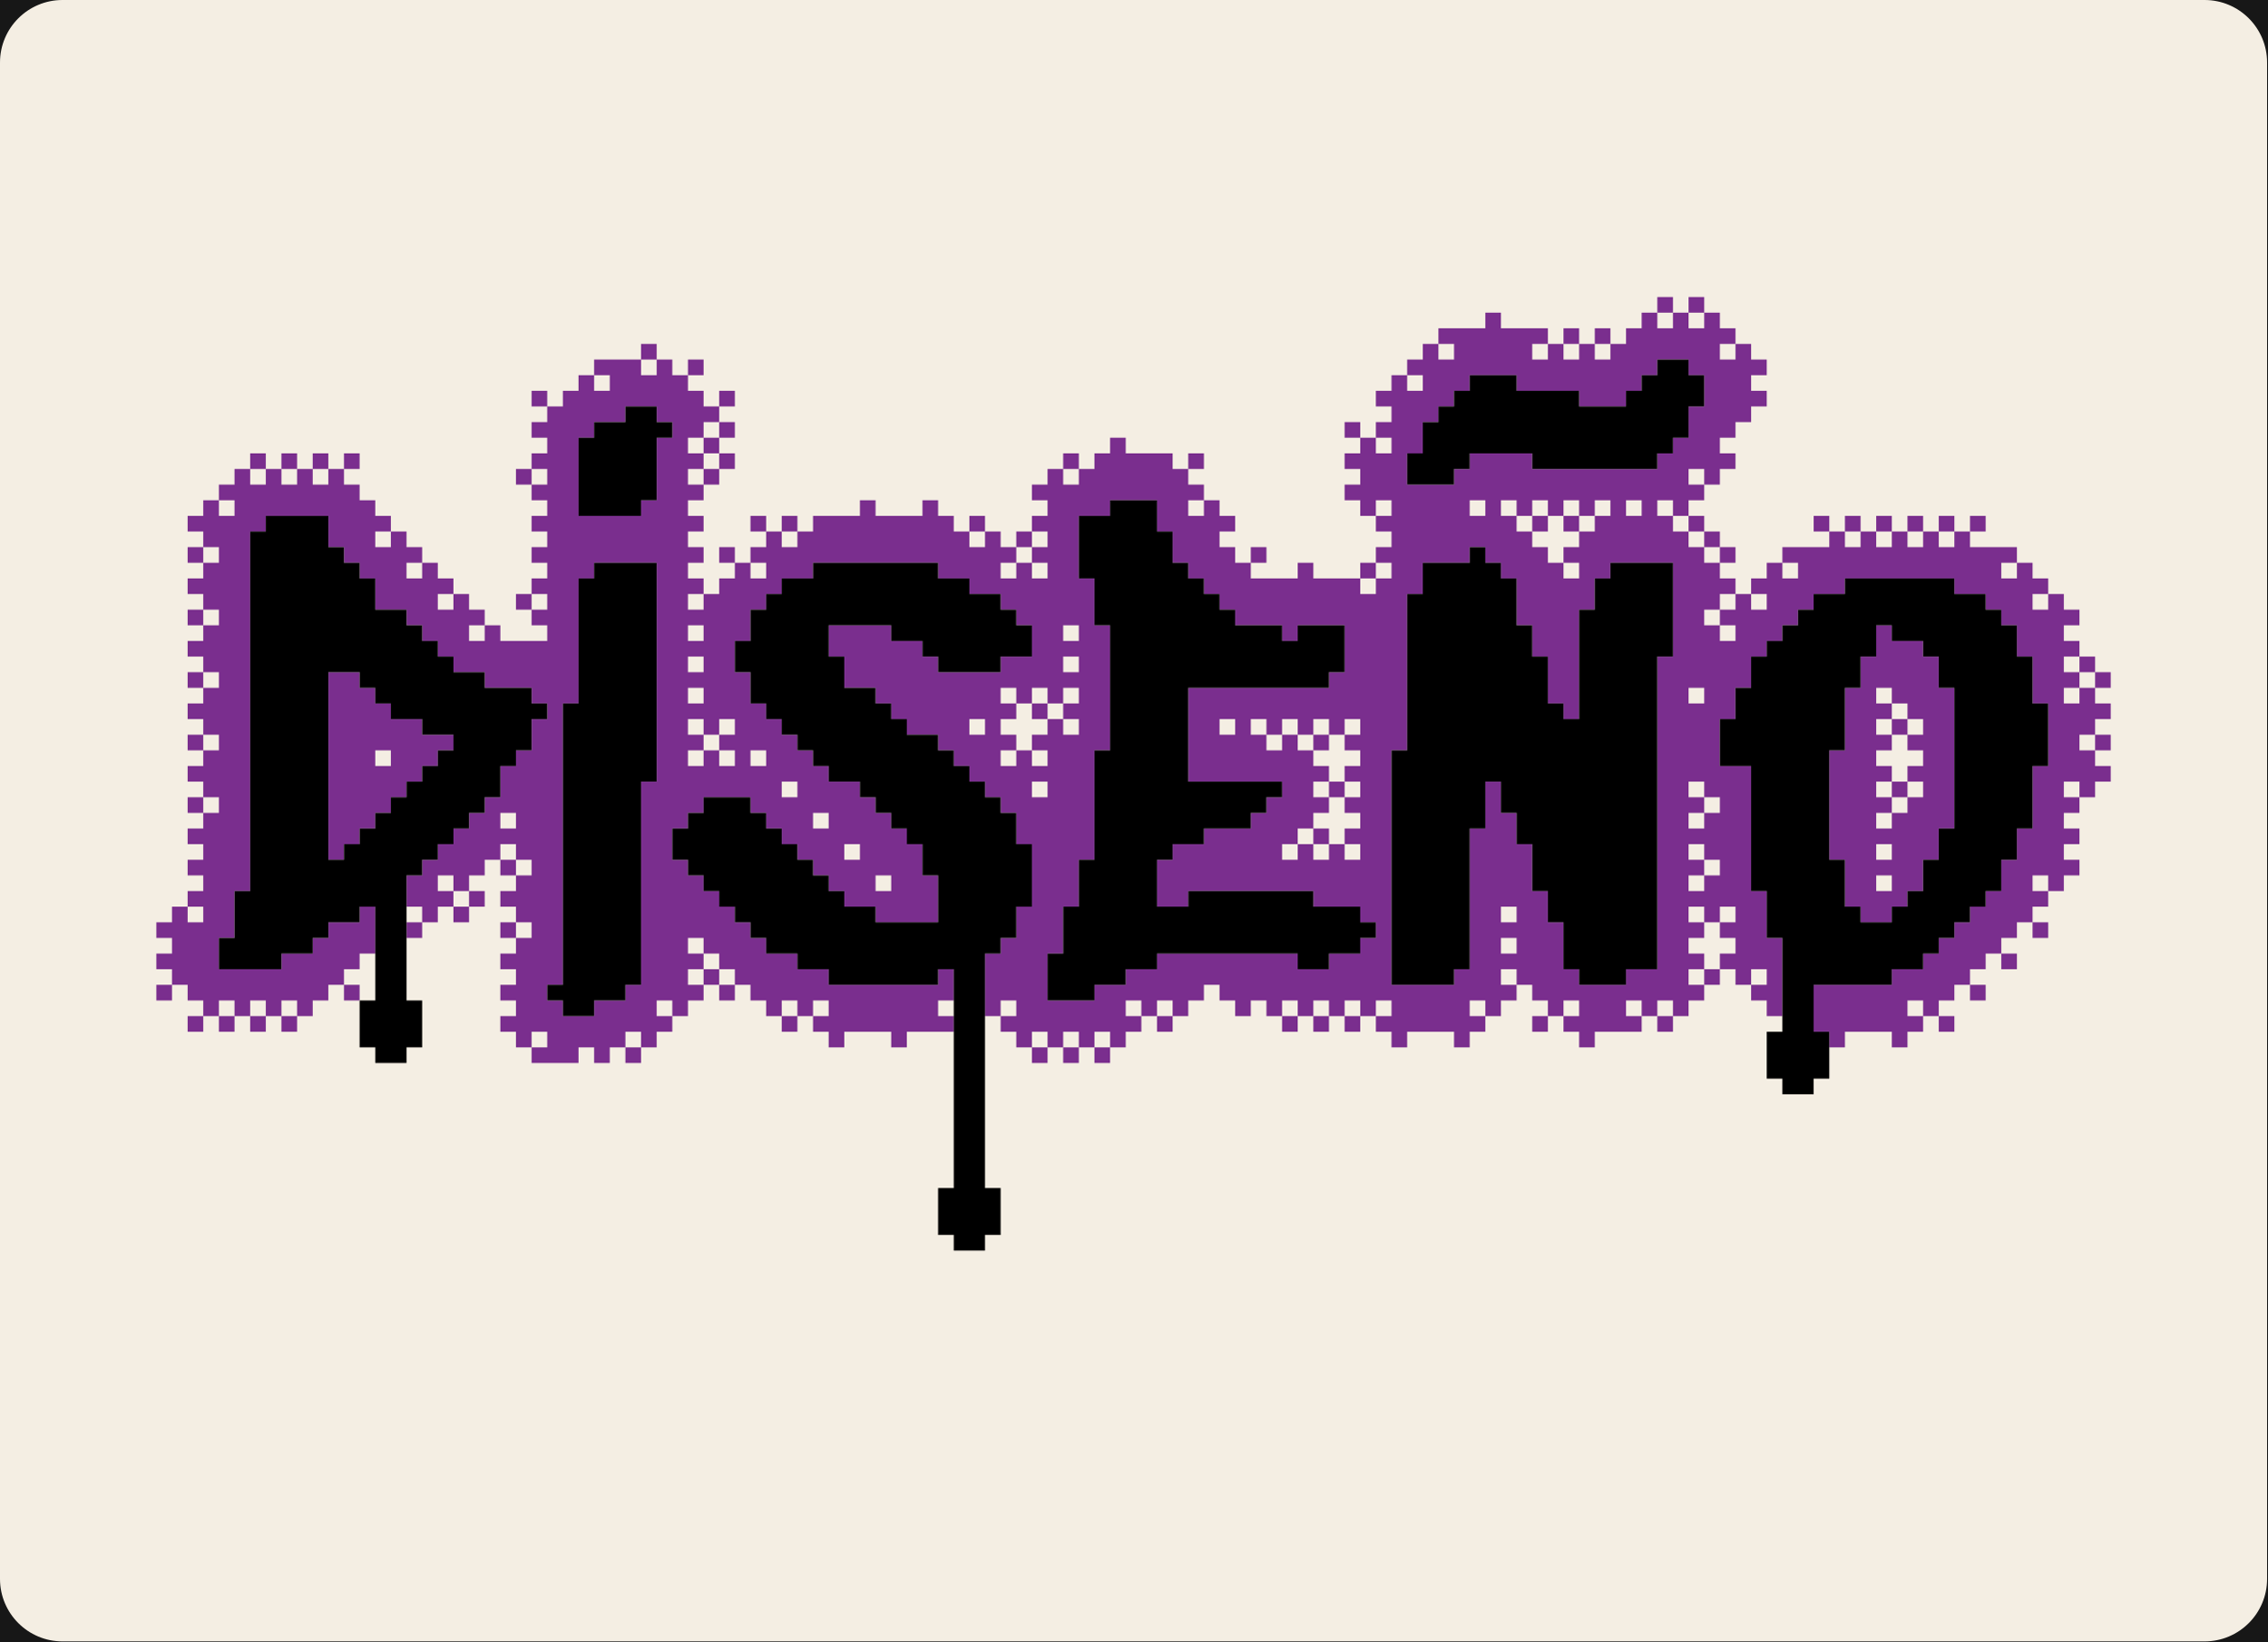
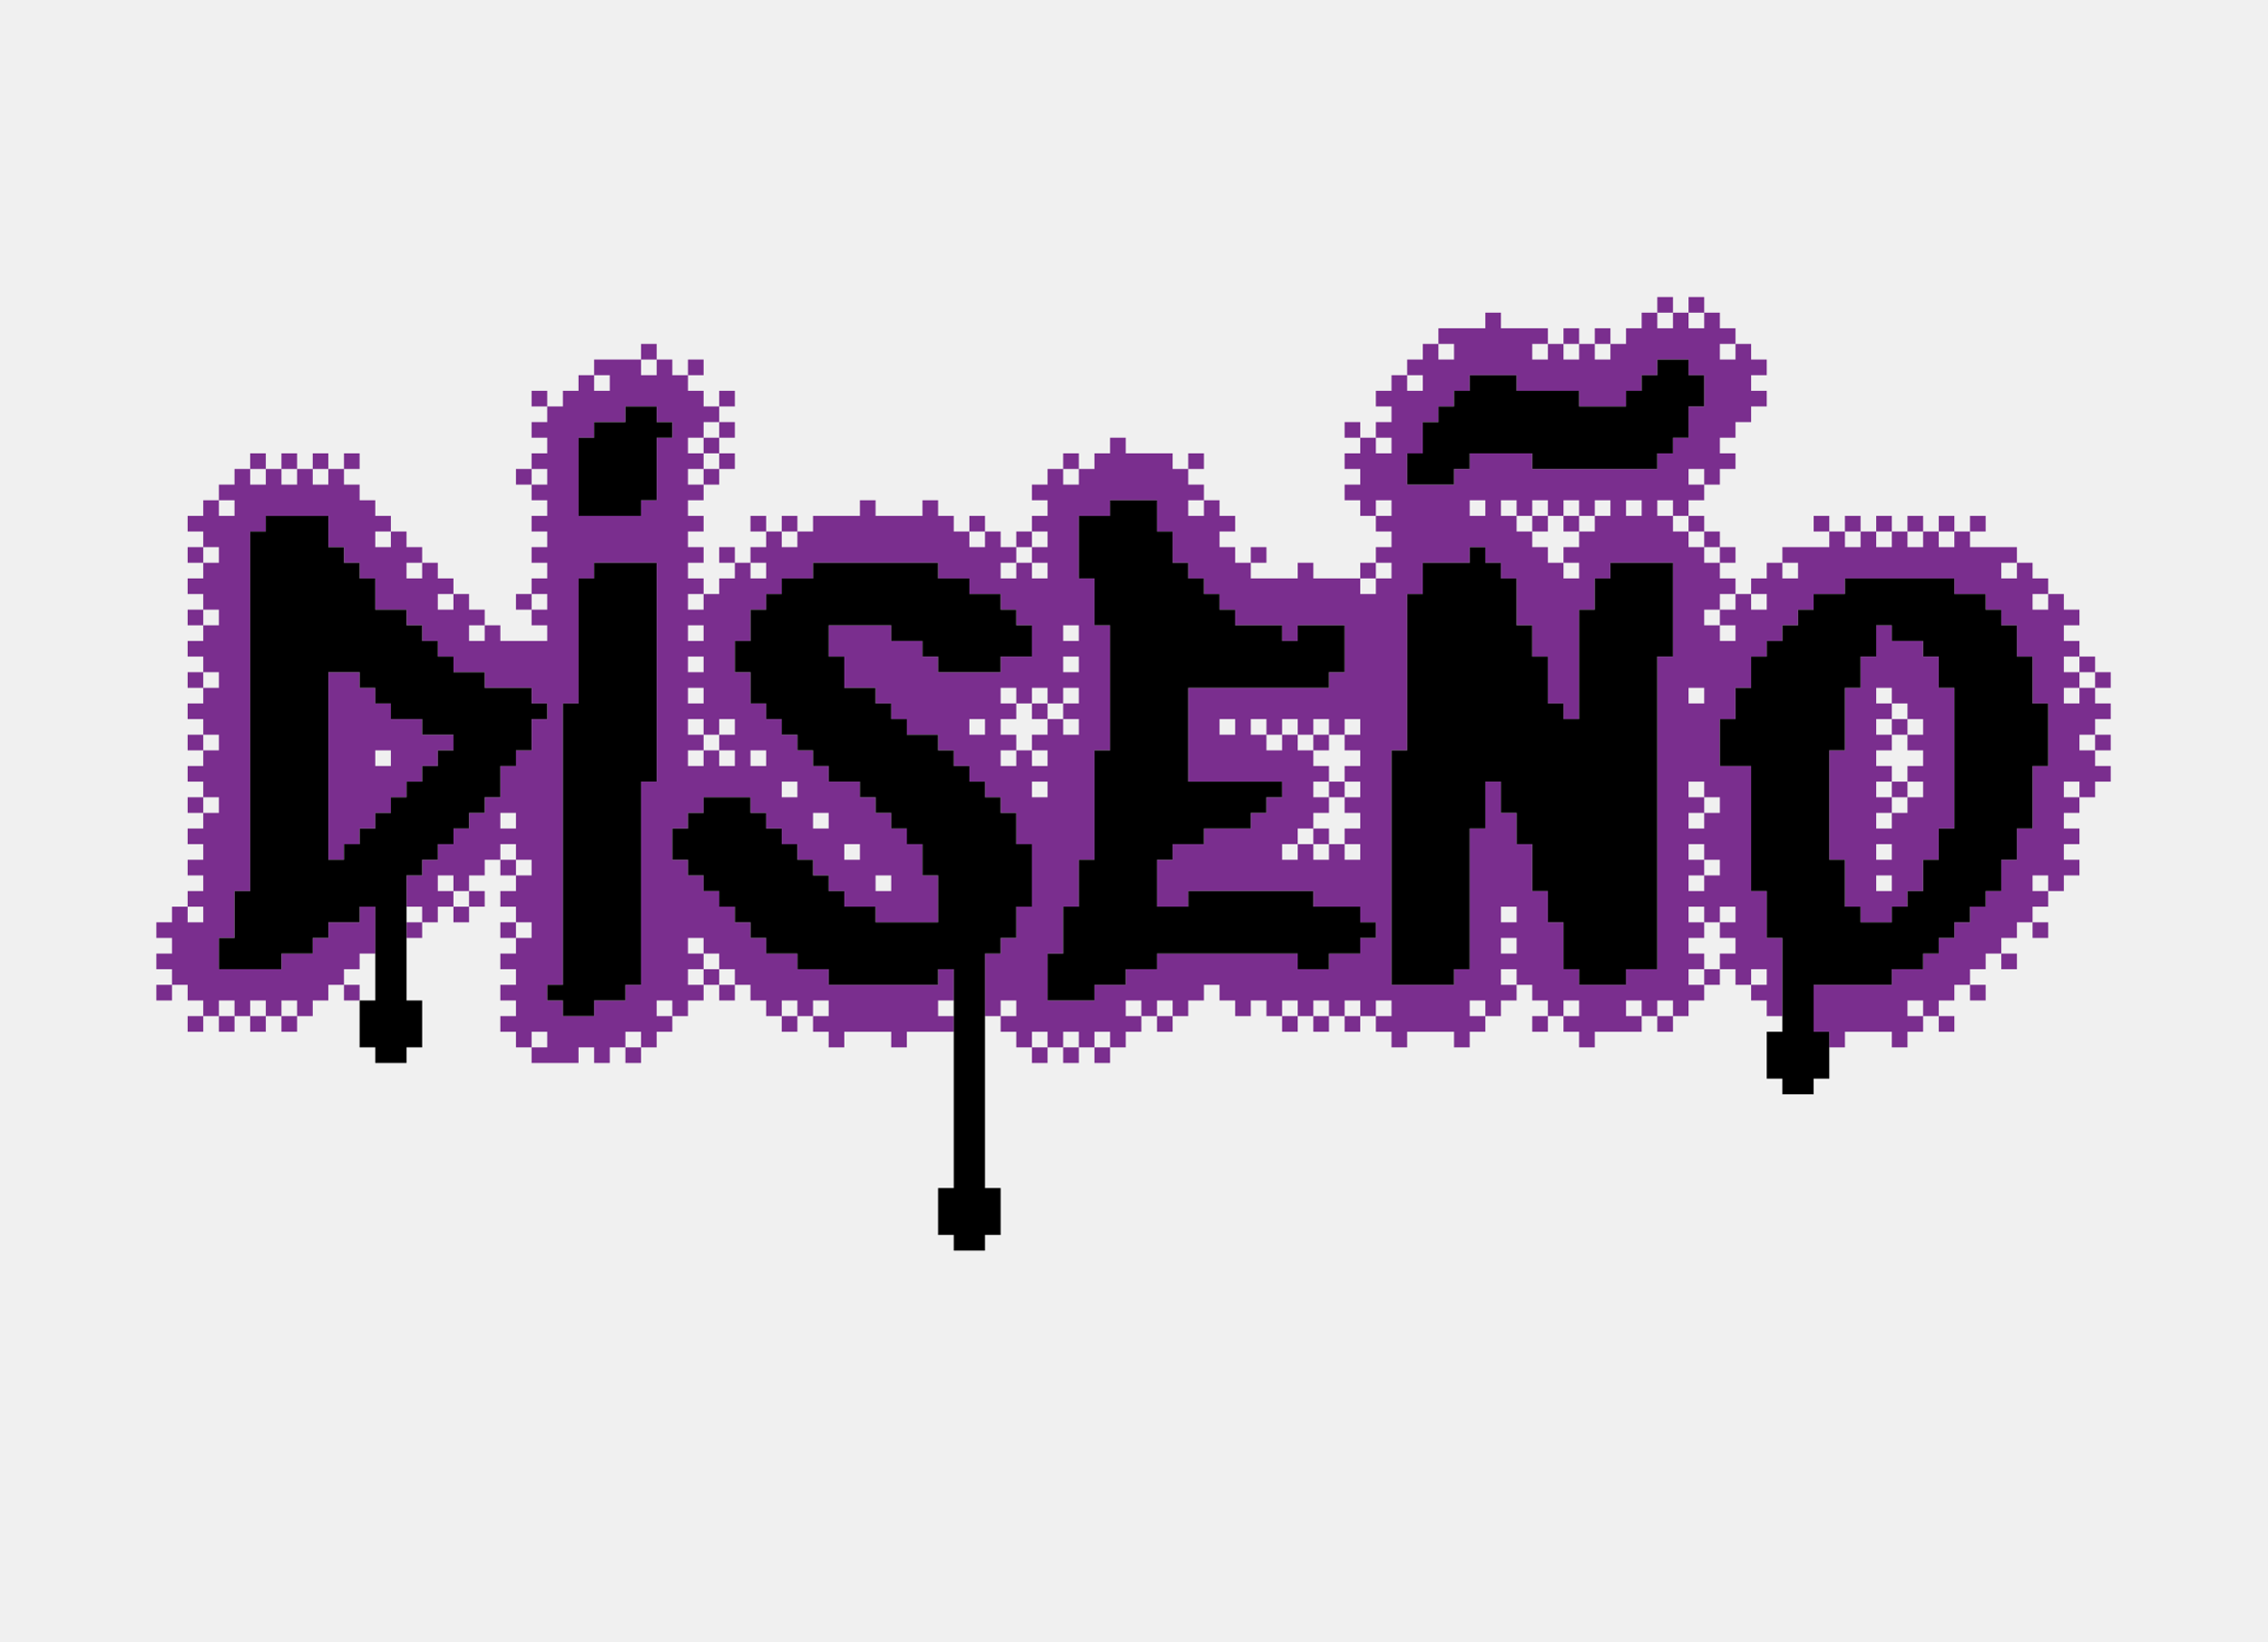
<svg xmlns="http://www.w3.org/2000/svg" width="580" height="420" viewBox="0 0 580 420" fill="none">
-   <rect width="580" height="420" fill="#1E1E1E" />
  <g id="Pixel Â· Lo urbano Â· Aprobado (recursos oficiales)">
-     <path d="M-710 -358C-710 -359.105 -709.105 -360 -708 -360H1928C1929.1 -360 1930 -359.105 1930 -358V2398C1930 2399.1 1929.1 2400 1928 2400H-708C-709.105 2400 -710 2399.1 -710 2398V-358Z" fill="#171717" />
    <path d="M-708 -360V-359H1928V-360V-361H-708V-360ZM1930 -358H1929V2398H1930H1931V-358H1930ZM1928 2400V2399H-708V2400V2401H1928V2400ZM-710 2398H-709V-358H-710H-711V2398H-710ZM-708 2400V2399C-708.552 2399 -709 2398.55 -709 2398H-710H-711C-711 2399.66 -709.657 2401 -708 2401V2400ZM1930 2398H1929C1929 2398.55 1928.55 2399 1928 2399V2400V2401C1929.66 2401 1931 2399.66 1931 2398H1930ZM1928 -360V-359C1928.55 -359 1929 -358.552 1929 -358H1930H1931C1931 -359.657 1929.66 -361 1928 -361V-360ZM-708 -360V-361C-709.657 -361 -711 -359.657 -711 -358H-710H-709C-709 -358.552 -708.552 -359 -708 -359V-360Z" fill="white" fill-opacity="0.1" />
    <g id="TipografÃ­a Â· Tag">
-       <rect width="580" height="420" rx="16" fill="#F4EEE3" />
      <g id="tag diseÃ±o">
        <path id="morado" d="M424 76H428V80H424V76ZM432 76H436V80H432V76ZM380 80H384V84H380V80ZM420 80H424V84H420V80ZM428 80H432V84H428V80ZM436 80H440V84H436V80ZM368 84H396V88H368V84ZM400 84H404V88H400V84ZM408 84H412V88H408V84ZM416 84H444V88H416V84ZM164 88H168V92H164V88ZM364 88H368V92H364V88ZM372 88H392V92H372V88ZM396 88H400V92H396V88ZM404 88H408V92H404V88ZM412 88H440V92H412V88ZM444 88H448V92H444V88ZM152 92H164V96H152V92ZM168 92H172V96H168V92ZM176 92H180V96H176V92ZM360 92H424V96H360V92ZM432 92H452V96H432V92ZM148 96H152V100H148V96ZM156 96H176V100H156V96ZM356 96H360V100H356V96ZM364 96H376V100H364V96ZM388 96H420V100H388V96ZM436 96H448V100H436V96ZM136 100H140V104H136V100ZM144 100H180V104H144V100ZM184 100H188V104H184V100ZM352 100H372V104H352V100ZM404 100H416V104H404V100ZM436 100H452V104H436V100ZM140 104H160V108H140V104ZM168 104H184V108H168V104ZM356 104H368V108H356V104ZM432 104H448V108H432V104ZM136 108H152V112H136V108ZM172 108H180V112H172V108ZM184 108H188V112H184V108ZM344 108H348V112H344V108ZM352 108H364V112H352V108ZM432 108H444V112H432V108ZM140 112H148V116H140V112ZM168 112H176V116H168V112ZM180 112H184V116H180V112ZM284 112H288V116H284V112ZM348 112H352V116H348V112ZM356 112H364V116H356V112ZM428 112H440V116H428V112ZM64 116H68V120H64V116ZM72 116H76V120H72V116ZM80 116H84V120H80V116ZM88 116H92V120H88V116ZM136 116H148V120H136V116ZM168 116H180V120H168V116ZM184 116H188V120H184V116ZM272 116H276V120H272V116ZM280 116H300V120H280V116ZM304 116H308V120H304V116ZM344 116H360V120H344V116ZM376 116H392V120H376V116ZM424 116H444V120H424V116ZM60 120H64V124H60V120ZM68 120H72V124H68V120ZM76 120H80V124H76V120ZM84 120H88V124H84V120ZM132 120H136V124H132V120ZM140 120H148V124H140V120ZM168 120H176V124H168V120ZM180 120H184V124H180V120ZM268 120H272V124H268V120ZM276 120H304V124H276V120ZM348 120H360V124H348V120ZM372 120H432V124H372V120ZM436 120H440V124H436V120ZM56 124H92V128H56V124ZM136 124H148V128H136V124ZM168 124H180V128H168V124ZM264 124H308V128H264V124ZM344 124H436V128H344V124ZM52 128H56V132H52V128ZM60 128H96V132H60V128ZM140 128H148V132H140V128ZM164 128H176V132H164V128ZM220 128H224V132H220V128ZM236 128H240V132H236V128ZM268 128H284V132H268V128ZM296 128H304V132H296V128ZM308 128H312V132H308V128ZM348 128H352V132H348V128ZM356 128H376V132H356V128ZM380 128H384V132H380V128ZM388 128H392V132H388V128ZM396 128H400V132H396V128ZM404 128H408V132H404V128ZM412 128H416V132H412V128ZM420 128H424V132H420V128ZM428 128H432V132H428V128ZM48 132H68V136H48V132ZM84 132H100V136H84V132ZM136 132H180V136H136V132ZM192 132H196V136H192V132ZM200 132H204V136H200V132ZM208 132H244V136H208V132ZM248 132H252V136H248V132ZM264 132H276V136H264V132ZM296 132H316V136H296V132ZM352 132H388V136H352V132ZM392 132H396V136H392V132ZM400 132H404V136H400V132ZM408 132H428V136H408V132ZM432 132H436V136H432V132ZM464 132H468V136H464V132ZM472 132H476V136H472V132ZM480 132H484V136H480V132ZM488 132H492V136H488V132ZM496 132H500V136H496V132ZM504 132H508V136H504V132ZM52 136H64V140H52V136ZM84 136H96V140H84V136ZM100 136H104V140H100V136ZM140 136H176V140H140V136ZM196 136H200V140H196V136ZM204 136H248V140H204V136ZM252 136H256V140H252V136ZM260 136H264V140H260V136ZM268 136H276V140H268V136ZM300 136H312V140H300V136ZM356 136H392V140H356V136ZM404 136H432V140H404V136ZM436 136H440V140H436V136ZM468 136H472V140H468V136ZM476 136H480V140H476V136ZM484 136H488V140H484V136ZM492 136H496V140H492V136ZM500 136H504V140H500V136ZM48 140H52V144H48V140ZM56 140H64V144H56V140ZM88 140H108V144H88V140ZM136 140H180V144H136V140ZM184 140H188V144H184V140ZM192 140H260V144H192V140ZM264 140H276V144H264V140ZM300 140H316V144H300V140ZM320 140H324V144H320V140ZM352 140H376V144H352V140ZM380 140H396V144H380V140ZM400 140H436V144H400V140ZM440 140H444V144H440V140ZM456 140H516V144H456V140ZM52 144H64V148H52V144ZM92 144H104V148H92V144ZM108 144H112V148H108V144ZM140 144H152V148H140V144ZM168 144H176V148H168V144ZM188 144H192V148H188V144ZM196 144H208V148H196V144ZM240 144H256V148H240V144ZM260 144H264V148H260V144ZM268 144H276V148H268V144ZM304 144H320V148H304V144ZM332 144H336V148H332V144ZM348 144H352V148H348V144ZM356 144H364V148H356V144ZM384 144H400V148H384V144ZM404 144H412V148H404V144ZM428 144H440V148H428V144ZM452 144H456V148H452V144ZM460 144H512V148H460V144ZM516 144H520V148H516V144ZM48 148H64V152H48V148ZM96 148H116V152H96V148ZM136 148H148V152H136V148ZM168 148H180V152H168V148ZM184 148H200V152H184V148ZM248 148H280V152H248V148ZM308 148H348V152H308V148ZM352 148H364V152H352V148ZM388 148H408V156H388V148ZM428 148H444V152H428V148ZM448 148H472V152H448V148ZM500 148H524V152H500V148ZM52 152H64V156H52V152ZM96 152H112V156H96V152ZM116 152H120V156H116V152ZM132 152H136V156H132V152ZM140 152H148V156H140V152ZM168 152H176V156H168V152ZM180 152H196V156H180V152ZM256 152H280V156H256V152ZM312 152H360V156H312V152ZM428 152H440V156H428V152ZM444 152H448V156H444V152ZM452 152H464V156H452V152ZM508 152H520V156H508V152ZM524 152H528V156H524V152ZM48 156H52V160H48V156ZM56 156H64V160H56V156ZM104 156H124V160H104V156ZM136 156H148V160H136V156ZM168 156H192V160H168V156ZM260 156H280V160H260V156ZM316 156H360V160H316V156ZM388 156H404V160H388V156ZM428 156H436V160H428V156ZM440 156H460V160H440V156ZM512 156H532V160H512V156ZM52 160H64V164H52V160ZM108 160H120V164H108V160ZM124 160H128V164H124V160ZM140 160H148V164H140V160ZM168 160H176V164H168V160ZM180 160H192V164H180V160ZM212 160H228V164H212V160ZM264 160H272V164H264V160ZM276 160H284V164H276V160ZM328 160H332V164H328V160ZM344 160H360V172H344V160ZM392 160H404V168H392V160ZM428 160H440V164H428V160ZM444 160H456V164H444V160ZM480 160H484V164H480V160ZM516 160H528V164H516V160ZM48 164H64V168H48V164ZM112 164H148V168H112V164ZM168 164H188V168H168V164ZM212 164H236V168H212V164ZM264 164H284V168H264V164ZM428 164H452V168H428V164ZM480 164H492V168H480V164ZM516 164H532V168H516V164ZM52 168H64V172H52V168ZM116 168H148V172H116V168ZM168 168H176V172H168V168ZM180 168H188V172H180V168ZM216 168H240V172H216V168ZM256 168H272V172H256V168ZM276 168H284V172H276V168ZM396 168H404V180H396V168ZM424 168H448V176H424V168ZM476 168H496V176H476V168ZM520 168H528V172H520V168ZM532 168H536V172H532V168ZM48 172H52V176H48V172ZM56 172H64V176H56V172ZM84 172H92V176H84V172ZM124 172H148V176H124V172ZM168 172H192V176H168V172ZM216 172H284V176H216V172ZM340 172H360V176H340V172ZM520 172H532V176H520V172ZM536 172H540V176H536V172ZM52 176H64V180H52V176ZM84 176H96V180H84V176ZM136 176H148V180H136V176ZM168 176H176V180H168V176ZM180 176H192V180H180V176ZM224 176H256V180H224V176ZM260 176H264V180H260V176ZM268 176H272V180H268V176ZM276 176H284V180H276V176ZM304 176H360V184H304V176ZM424 176H432V180H424V176ZM436 176H444V180H436V176ZM472 176H480V180H472V176ZM484 176H500V180H484V176ZM520 176H528V180H520V176ZM532 176H536V180H532V176ZM48 180H64V184H48V180ZM84 180H100V184H84V180ZM140 180H144V184H140V180ZM168 180H196V184H168V180ZM228 180H260V184H228V180ZM264 180H268V184H264V180ZM272 180H284V184H272V180ZM400 180H404V184H400V180ZM424 180H444V184H424V180ZM472 180H484V184H472V180ZM488 180H500V184H488V180ZM524 180H540V184H524V180ZM52 184H64V188H52V184ZM84 184H108V188H84V184ZM136 184H144V192H136V184ZM168 184H176V188H168V184ZM180 184H184V188H180V184ZM188 184H200V188H188V184ZM232 184H248V188H232V184ZM252 184H256V188H252V184ZM268 184H272V188H268V184ZM276 184H284V188H276V184ZM304 184H312V188H304V184ZM316 184H320V188H316V184ZM324 184H328V188H324V184ZM332 184H336V188H332V184ZM340 184H344V188H340V184ZM348 184H360V188H348V184ZM424 184H440V196H424V184ZM472 184H480V188H472V184ZM484 184H488V188H484V184ZM492 184H500V188H492V184ZM524 184H536V188H524V184ZM48 188H52V192H48V188ZM56 188H64V192H56V188ZM84 188H116V192H84V188ZM168 188H180V192H168V188ZM184 188H204V192H184V188ZM240 188H260V192H240V188ZM264 188H284V192H264V188ZM304 188H324V192H304V188ZM328 188H332V192H328V188ZM336 188H340V192H336V188ZM344 188H360V192H344V188ZM472 188H484V192H472V188ZM488 188H500V192H488V188ZM524 188H532V192H524V188ZM536 188H540V192H536V188ZM52 192H64V196H52V192ZM84 192H96V196H84V192ZM100 192H112V196H100V192ZM132 192H144V196H132V192ZM168 192H176V196H168V192ZM180 192H184V196H180V192ZM188 192H192V196H188V192ZM196 192H208V196H196V192ZM244 192H256V196H244V192ZM260 192H264V196H260V192ZM268 192H280V196H268V192ZM304 192H336V196H304V192ZM348 192H356V196H348V192ZM468 192H480V196H468V192ZM492 192H500V196H492V192ZM524 192H536V196H524V192ZM48 196H64V200H48V196ZM84 196H108V200H84V196ZM128 196H144V204H128V196ZM168 196H212V200H168V196ZM248 196H280V200H248V196ZM304 196H340V200H304V196ZM344 196H356V200H344V196ZM424 196H448V200H424V196ZM468 196H484V200H468V196ZM488 196H500V200H488V196ZM520 196H540V200H520V196ZM52 200H64V204H52V200ZM84 200H104V204H84V200ZM164 200H200V204H164V200ZM204 200H220V204H204V200ZM252 200H264V204H252V200ZM268 200H280V204H268V200ZM328 200H336V204H328V200ZM340 200H344V204H340V200ZM348 200H356V204H348V200ZM380 200H384V208H380V200ZM424 200H432V204H424V200ZM436 200H448V204H436V200ZM468 200H480V204H468V200ZM484 200H488V204H484V200ZM492 200H500V204H492V200ZM520 200H528V204H520V200ZM532 200H536V204H532V200ZM48 204H52V208H48V204ZM56 204H64V208H56V204ZM84 204H100V208H84V204ZM124 204H144V208H124V204ZM164 204H180V208H164V204ZM192 204H224V208H192V204ZM256 204H280V208H256V204ZM324 204H340V208H324V204ZM344 204H356V208H344V204ZM424 204H436V208H424V204ZM440 204H448V208H440V204ZM468 204H484V208H468V204ZM488 204H500V208H488V204ZM520 204H532V208H520V204ZM52 208H64V212H52V208ZM84 208H96V212H84V208ZM120 208H128V212H120V208ZM132 208H144V212H132V208ZM164 208H176V212H164V208ZM196 208H208V212H196V208ZM212 208H228V212H212V208ZM260 208H280V216H260V208ZM320 208H336V212H320V208ZM348 208H356V212H348V208ZM380 208H388V212H380V208ZM424 208H432V212H424V208ZM436 208H448V212H436V208ZM468 208H480V212H468V208ZM484 208H500V212H484V208ZM520 208H528V212H520V208ZM48 212H64V216H48V212ZM84 212H92V216H84V212ZM116 212H144V216H116V212ZM164 212H172V220H164V212ZM200 212H232V216H200V212ZM308 212H332V216H308V212ZM336 212H340V216H336V212ZM344 212H356V216H344V212ZM376 212H388V216H376V212ZM424 212H448V216H424V212ZM468 212H496V216H468V212ZM516 212H532V216H516V212ZM52 216H64V220H52V216ZM84 216H88V220H84V216ZM112 216H128V220H112V216ZM132 216H144V220H132V216ZM204 216H216V220H204V216ZM220 216H236V220H220V216ZM264 216H280V220H264V216ZM300 216H328V220H300V216ZM332 216H336V220H332V216ZM340 216H344V220H340V216ZM348 216H356V220H348V216ZM376 216H392V228H376V216ZM424 216H432V220H424V216ZM436 216H448V220H436V216ZM468 216H480V220H468V216ZM484 216H496V220H484V216ZM516 216H528V220H516V216ZM48 220H64V224H48V220ZM108 220H124V224H108V220ZM128 220H132V224H128V220ZM136 220H144V224H136V220ZM164 220H176V224H164V220ZM208 220H236V224H208V220ZM264 220H276V232H264V220ZM296 220H356V228H296V220ZM424 220H436V224H424V220ZM440 220H448V224H440V220ZM472 220H492V224H472V220ZM512 220H532V224H512V220ZM52 224H64V228H52V224ZM104 224H112V228H104V224ZM116 224H120V228H116V224ZM132 224H144V228H132V224ZM164 224H180V228H164V224ZM212 224H224V228H212V224ZM228 224H240V228H228V224ZM424 224H432V228H424V224ZM436 224H448V228H436V224ZM472 224H480V228H472V224ZM484 224H492V228H484V224ZM512 224H520V228H512V224ZM524 224H528V228H524V224ZM48 228H60V232H48V228ZM104 228H116V232H104V228ZM120 228H124V232H120V228ZM128 228H144V232H128V228ZM164 228H184V232H164V228ZM216 228H240V232H216V228ZM296 228H304V232H296V228ZM336 228H356V232H336V228ZM376 228H396V232H376V228ZM424 228H452V232H424V228ZM472 228H488V232H472V228ZM508 228H524V232H508V228ZM44 232H48V236H44V232ZM52 232H60V236H52V232ZM92 232H96V236H92V232ZM108 232H112V236H108V232ZM116 232H120V236H116V232ZM132 232H144V236H132V232ZM164 232H188V236H164V232ZM224 232H240V236H224V232ZM260 232H272V240H260V232ZM348 232H356V236H348V232ZM376 232H384V236H376V232ZM388 232H396V236H388V232ZM424 232H432V236H424V232ZM436 232H440V236H436V232ZM444 232H452V236H444V232ZM476 232H484V236H476V232ZM504 232H520V236H504V232ZM40 236H60V240H40V236ZM84 236H96V240H84V236ZM104 236H108V240H104V236ZM128 236H132V240H128V236ZM136 236H144V240H136V236ZM164 236H192V240H164V236ZM352 236H356V240H352V236ZM376 236H400V240H376V236ZM424 236H436V240H424V236ZM440 236H452V240H440V236ZM500 236H516V240H500V236ZM520 236H524V240H520V236ZM44 240H56V244H44V240ZM80 240H96V244H80V240ZM132 240H144V244H132V240ZM164 240H176V244H164V240ZM180 240H196V244H180V240ZM256 240H272V244H256V240ZM348 240H356V244H348V240ZM376 240H384V244H376V240ZM388 240H400V244H388V240ZM424 240H432V244H424V240ZM444 240H456V244H444V240ZM496 240H512V244H496V240ZM40 244H56V248H40V244ZM72 244H92V248H72V244ZM128 244H144V248H128V244ZM164 244H180V248H164V244ZM184 244H204V248H184V244ZM252 244H268V256H252V244ZM296 244H332V248H296V244ZM340 244H356V248H340V244ZM376 244H400V248H376V244ZM424 244H436V248H424V244ZM440 244H456V248H440V244ZM492 244H508V248H492V244ZM512 244H516V248H512V244ZM44 248H88V252H44V248ZM132 248H144V252H132V248ZM164 248H176V252H164V248ZM180 248H184V252H180V248ZM188 248H212V252H188V248ZM240 248H244V252H240V248ZM288 248H356V252H288V248ZM372 248H384V252H372V248ZM388 248H404V252H388V248ZM416 248H432V252H416V248ZM436 248H440V252H436V248ZM444 248H448V252H444V248ZM452 248H456V252H452V248ZM484 248H504V252H484V248ZM40 252H44V256H40V252ZM48 252H84V256H48V252ZM88 252H92V256H88V252ZM128 252H140V256H128V252ZM160 252H180V256H160V252ZM184 252H188V256H184V252ZM192 252H244V256H192V252ZM280 252H308V256H280V252ZM312 252H388V256H312V252ZM392 252H436V256H392V252ZM448 252H456V256H448V252ZM464 252H500V256H464V252ZM504 252H508V256H504V252ZM52 256H56V260H52V256ZM60 256H64V260H60V256ZM68 256H72V260H68V256ZM76 256H80V260H76V256ZM132 256H144V260H132V256ZM152 256H168V260H152V256ZM172 256H176V260H172V256ZM196 256H200V260H196V256ZM204 256H208V260H204V256ZM212 256H240V260H212V256ZM252 256H256V260H252V256ZM260 256H288V260H260V256ZM292 256H296V260H292V256ZM300 256H304V260H300V256ZM316 256H320V260H316V256ZM324 256H328V260H324V256ZM332 256H336V260H332V256ZM340 256H344V260H340V256ZM348 256H352V260H348V256ZM356 256H376V260H356V256ZM380 256H384V260H380V256ZM396 256H400V260H396V256ZM404 256H416V260H404V256ZM420 256H424V260H420V256ZM428 256H432V260H428V256ZM452 256H456V260H452V256ZM464 256H488V260H464V256ZM492 256H496V260H492V256ZM48 260H52V264H48V260ZM56 260H60V264H56V260ZM64 260H68V264H64V260ZM72 260H76V264H72V260ZM128 260H172V264H128V260ZM200 260H204V264H200V260ZM208 260H244V264H208V260ZM256 260H292V264H256V260ZM296 260H300V264H296V260ZM328 260H332V264H328V260ZM336 260H340V264H336V260ZM344 260H348V264H344V260ZM352 260H380V264H352V260ZM392 260H396V264H392V260ZM400 260H420V264H400V260ZM424 260H428V264H424V260ZM464 260H492V264H464V260ZM496 260H500V264H496V260ZM132 264H136V268H132V264ZM140 264H160V268H140V264ZM164 264H168V268H164V264ZM212 264H216V268H212V264ZM228 264H232V268H228V264ZM260 264H264V268H260V264ZM268 264H272V268H268V264ZM276 264H280V268H276V264ZM284 264H288V268H284V264ZM356 264H360V268H356V264ZM372 264H376V268H372V264ZM404 264H408V268H404V264ZM468 264H472V268H468V264ZM484 264H488V268H484V264ZM136 268H148V272H136V268ZM152 268H156V272H152V268ZM160 268H164V272H160V268ZM264 268H268V272H264V268ZM272 268H276V272H272V268ZM280 268H284V272H280V268Z" fill="#7A2E8E" />
        <path id="negro" d="M424 92H432V96H424V92ZM376 96H388V100H376V96ZM420 96H436V100H420V96ZM372 100H404V104H372V100ZM416 100H436V104H416V100ZM160 104H168V108H160V104ZM368 104H432V108H368V104ZM152 108H172V112H152V108ZM364 108H432V112H364V108ZM148 112H168V128H148V112ZM364 112H428V116H364V112ZM360 116H376V120H360V116ZM392 116H424V120H392V116ZM360 120H372V124H360V120ZM148 128H164V132H148V128ZM284 128H296V132H284V128ZM68 132H84V136H68V132ZM276 132H296V136H276V132ZM64 136H84V140H64V136ZM276 136H300V144H276V136ZM64 140H88V144H64V140ZM376 140H380V144H376V140ZM64 144H92V148H64V144ZM152 144H168V148H152V144ZM208 144H240V148H208V144ZM276 144H304V148H276V144ZM364 144H384V148H364V144ZM412 144H428V148H412V144ZM64 148H96V156H64V148ZM148 148H168V180H148V148ZM200 148H248V152H200V148ZM280 148H308V152H280V148ZM364 148H388V152H364V148ZM408 148H428V156H408V148ZM472 148H500V152H472V148ZM196 152H256V156H196V152ZM280 152H312V156H280V152ZM360 152H388V160H360V152ZM464 152H508V156H464V152ZM64 156H104V160H64V156ZM192 156H260V160H192V156ZM280 156H316V160H280V156ZM404 156H428V168H404V156ZM460 156H512V160H460V156ZM64 160H108V164H64V160ZM192 160H212V164H192V160ZM228 160H264V164H228V160ZM284 160H328V164H284V160ZM332 160H344V164H332V160ZM360 160H392V168H360V160ZM456 160H480V164H456V160ZM484 160H516V164H484V160ZM64 164H112V168H64V164ZM188 164H212V168H188V164ZM236 164H264V168H236V164ZM284 164H344V172H284V164ZM452 164H480V168H452V164ZM492 164H516V168H492V164ZM64 168H116V172H64V168ZM188 168H216V172H188V168ZM240 168H256V172H240V168ZM360 168H396V180H360V168ZM404 168H424V184H404V168ZM448 168H476V176H448V168ZM496 168H520V176H496V168ZM64 172H84V220H64V172ZM92 172H124V176H92V172ZM192 172H216V176H192V172ZM284 172H340V176H284V172ZM96 176H136V180H96V176ZM192 176H224V180H192V176ZM284 176H304V192H284V176ZM444 176H472V184H444V176ZM500 176H520V180H500V176ZM100 180H140V184H100V180ZM144 180H168V200H144V180ZM196 180H228V184H196V180ZM360 180H400V184H360V180ZM500 180H524V196H500V180ZM108 184H136V188H108V184ZM200 184H232V188H200V184ZM360 184H424V192H360V184ZM440 184H472V192H440V184ZM116 188H136V192H116V188ZM204 188H240V192H204V188ZM112 192H132V196H112V192ZM208 192H244V196H208V192ZM280 192H304V200H280V192ZM356 192H424V200H356V192ZM440 192H468V196H440V192ZM108 196H128V200H108V196ZM212 196H248V200H212V196ZM448 196H468V220H448V196ZM500 196H520V212H500V196ZM104 200H128V204H104V200ZM144 200H164V252H144V200ZM220 200H252V204H220V200ZM280 200H328V204H280V200ZM356 200H380V212H356V200ZM384 200H424V208H384V200ZM100 204H124V208H100V204ZM180 204H192V208H180V204ZM224 204H256V208H224V204ZM280 204H324V208H280V204ZM96 208H120V212H96V208ZM176 208H196V212H176V208ZM228 208H260V212H228V208ZM280 208H320V212H280V208ZM388 208H424V216H388V208ZM92 212H116V216H92V212ZM172 212H200V216H172V212ZM232 212H260V216H232V212ZM280 212H308V216H280V212ZM356 212H376V248H356V212ZM496 212H516V220H496V212ZM88 216H112V220H88V216ZM172 216H204V220H172V216ZM236 216H264V224H236V216ZM280 216H300V220H280V216ZM392 216H424V228H392V216ZM64 220H108V224H64V220ZM176 220H208V224H176V220ZM276 220H296V232H276V220ZM448 220H472V228H448V220ZM492 220H512V228H492V220ZM64 224H104V228H64V224ZM180 224H212V228H180V224ZM240 224H264V232H240V224ZM60 228H104V232H60V228ZM184 228H216V232H184V228ZM304 228H336V232H304V228ZM396 228H424V236H396V228ZM452 228H472V232H452V228ZM488 228H508V232H488V228ZM60 232H92V236H60V232ZM96 232H104V256H96V232ZM188 232H224V236H188V232ZM240 232H260V236H240V232ZM272 232H348V236H272V232ZM452 232H476V236H452V232ZM484 232H504V236H484V232ZM60 236H84V240H60V236ZM192 236H260V240H192V236ZM272 236H352V240H272V236ZM400 236H424V248H400V236ZM452 236H500V240H452V236ZM56 240H80V244H56V240ZM196 240H256V244H196V240ZM272 240H348V244H272V240ZM456 240H496V244H456V240ZM56 244H72V248H56V244ZM204 244H252V248H204V244ZM268 244H296V248H268V244ZM332 244H340V248H332V244ZM456 244H492V248H456V244ZM212 248H240V252H212V248ZM244 248H252V304H244V248ZM268 248H288V252H268V248ZM356 248H372V252H356V248ZM404 248H416V252H404V248ZM456 248H484V252H456V248ZM140 252H160V256H140V252ZM268 252H280V256H268V252ZM456 252H464V264H456V252ZM92 256H108V268H92V256ZM144 256H152V260H144V256ZM452 264H468V276H452V264ZM96 268H104V272H96V268ZM456 276H464V280H456V276ZM240 304H256V316H240V304ZM244 316H252V320H244V316Z" fill="black" />
      </g>
    </g>
  </g>
</svg>
